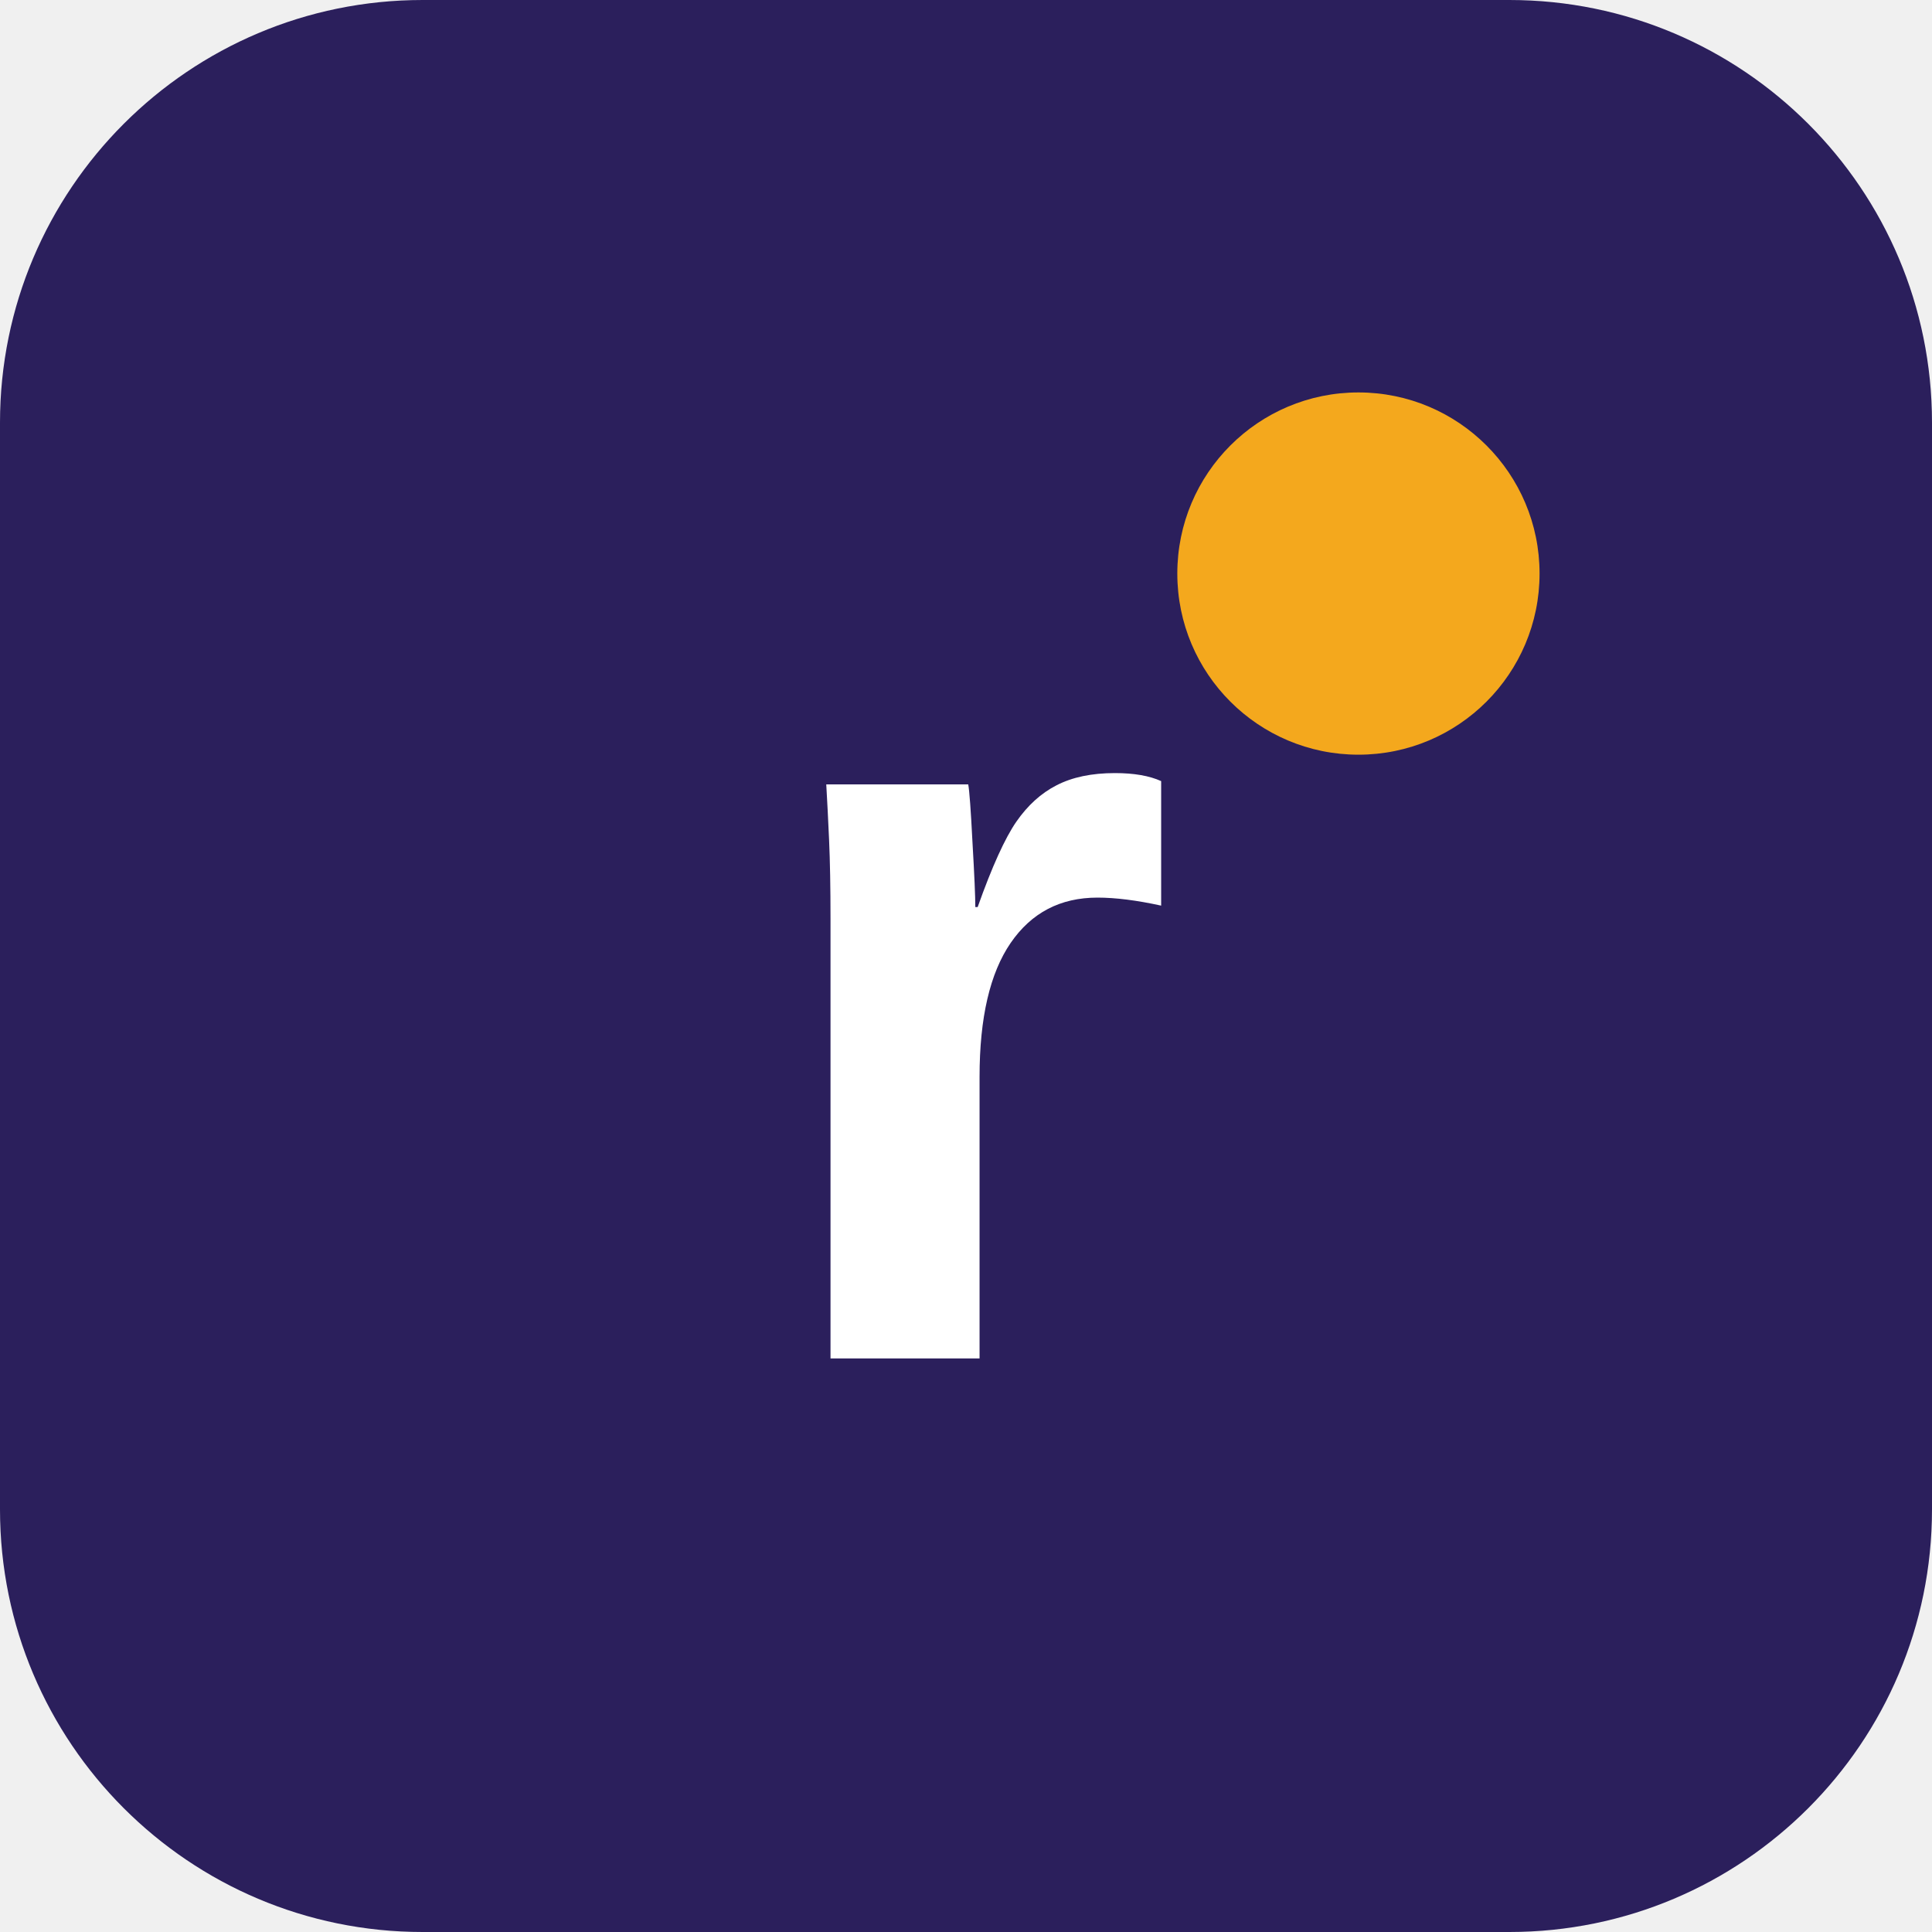
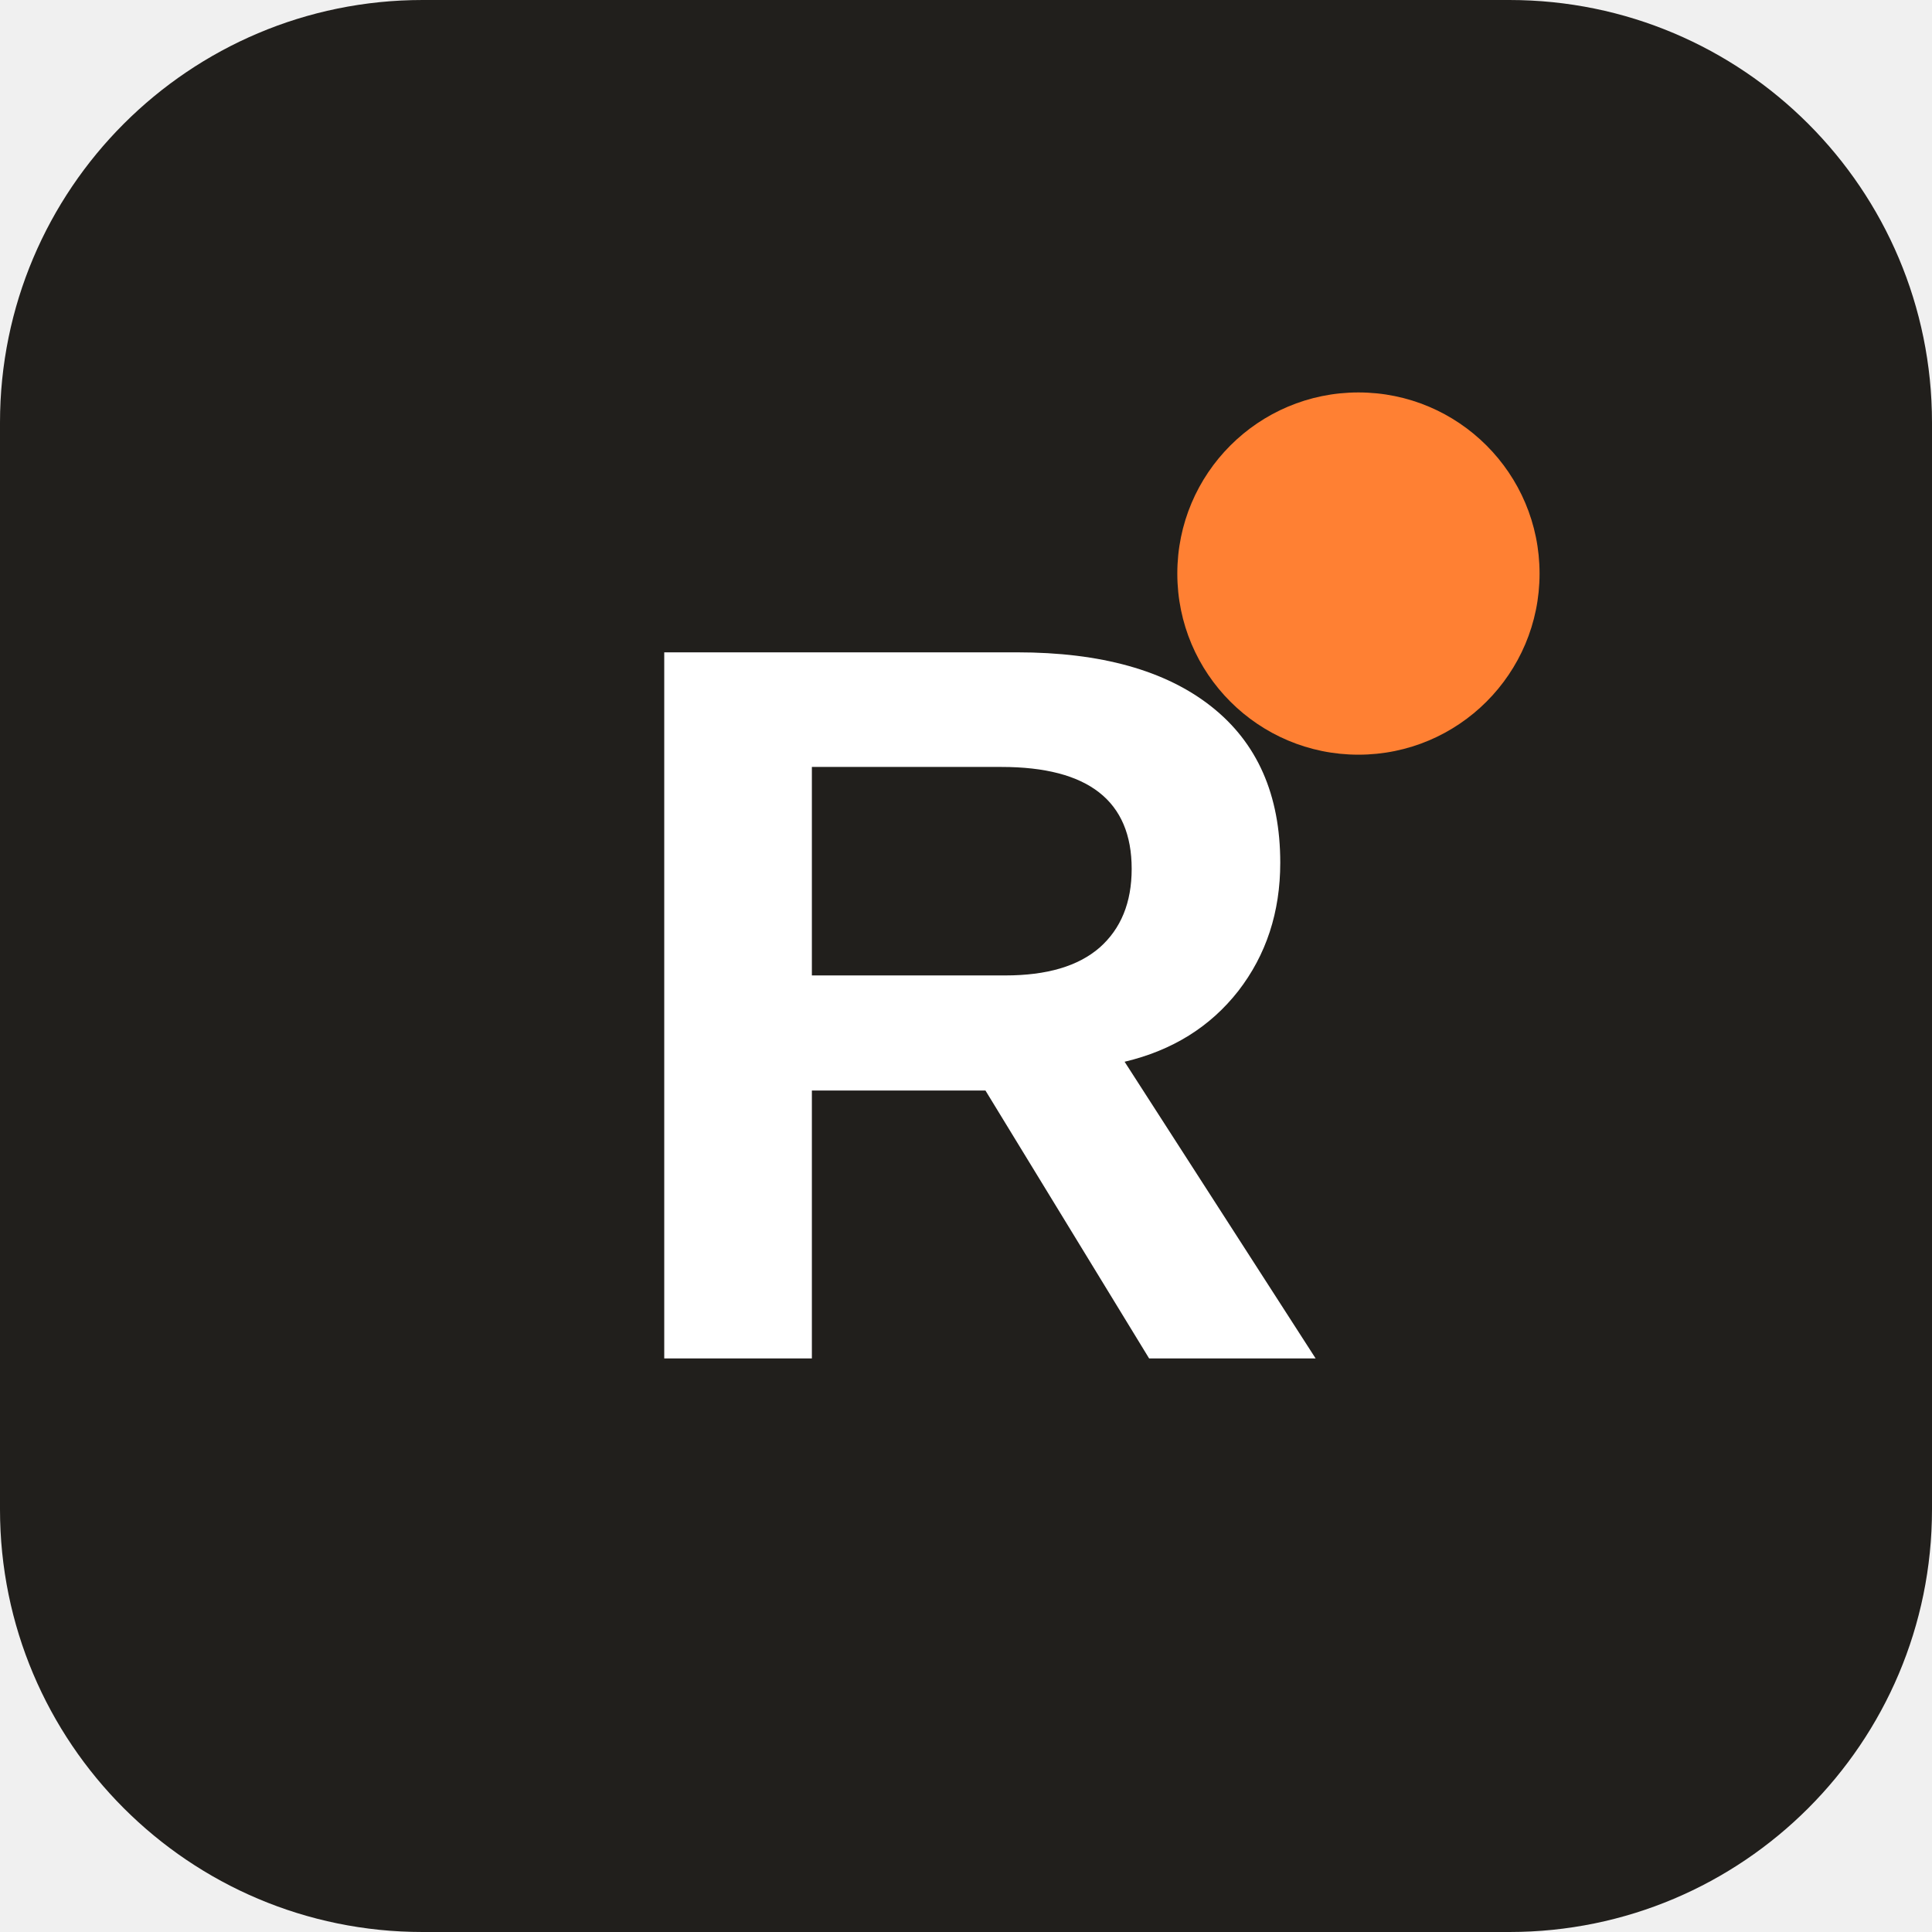
<svg xmlns="http://www.w3.org/2000/svg" viewBox="0 0 64 64">
-   <rect width="64" height="64" rx="14" fill="#2b1f5c" />
-   <text x="32" y="45" font-family="Arial Black, Arial, sans-serif" font-size="36" font-weight="900" text-anchor="middle" fill="#ffffff">r</text>
-   <circle cx="45" cy="19" r="6" fill="#f4a81d" />
+   <rect width="64" height="64" rx="14" fill="#211F1C" />
+   <text x="32" y="45" font-family="Arial Black, Arial, sans-serif" font-size="34" font-weight="900" text-anchor="middle" fill="#ffffff">R</text>
+   <circle cx="45" cy="19" r="6" fill="#FF8033" />
</svg>
